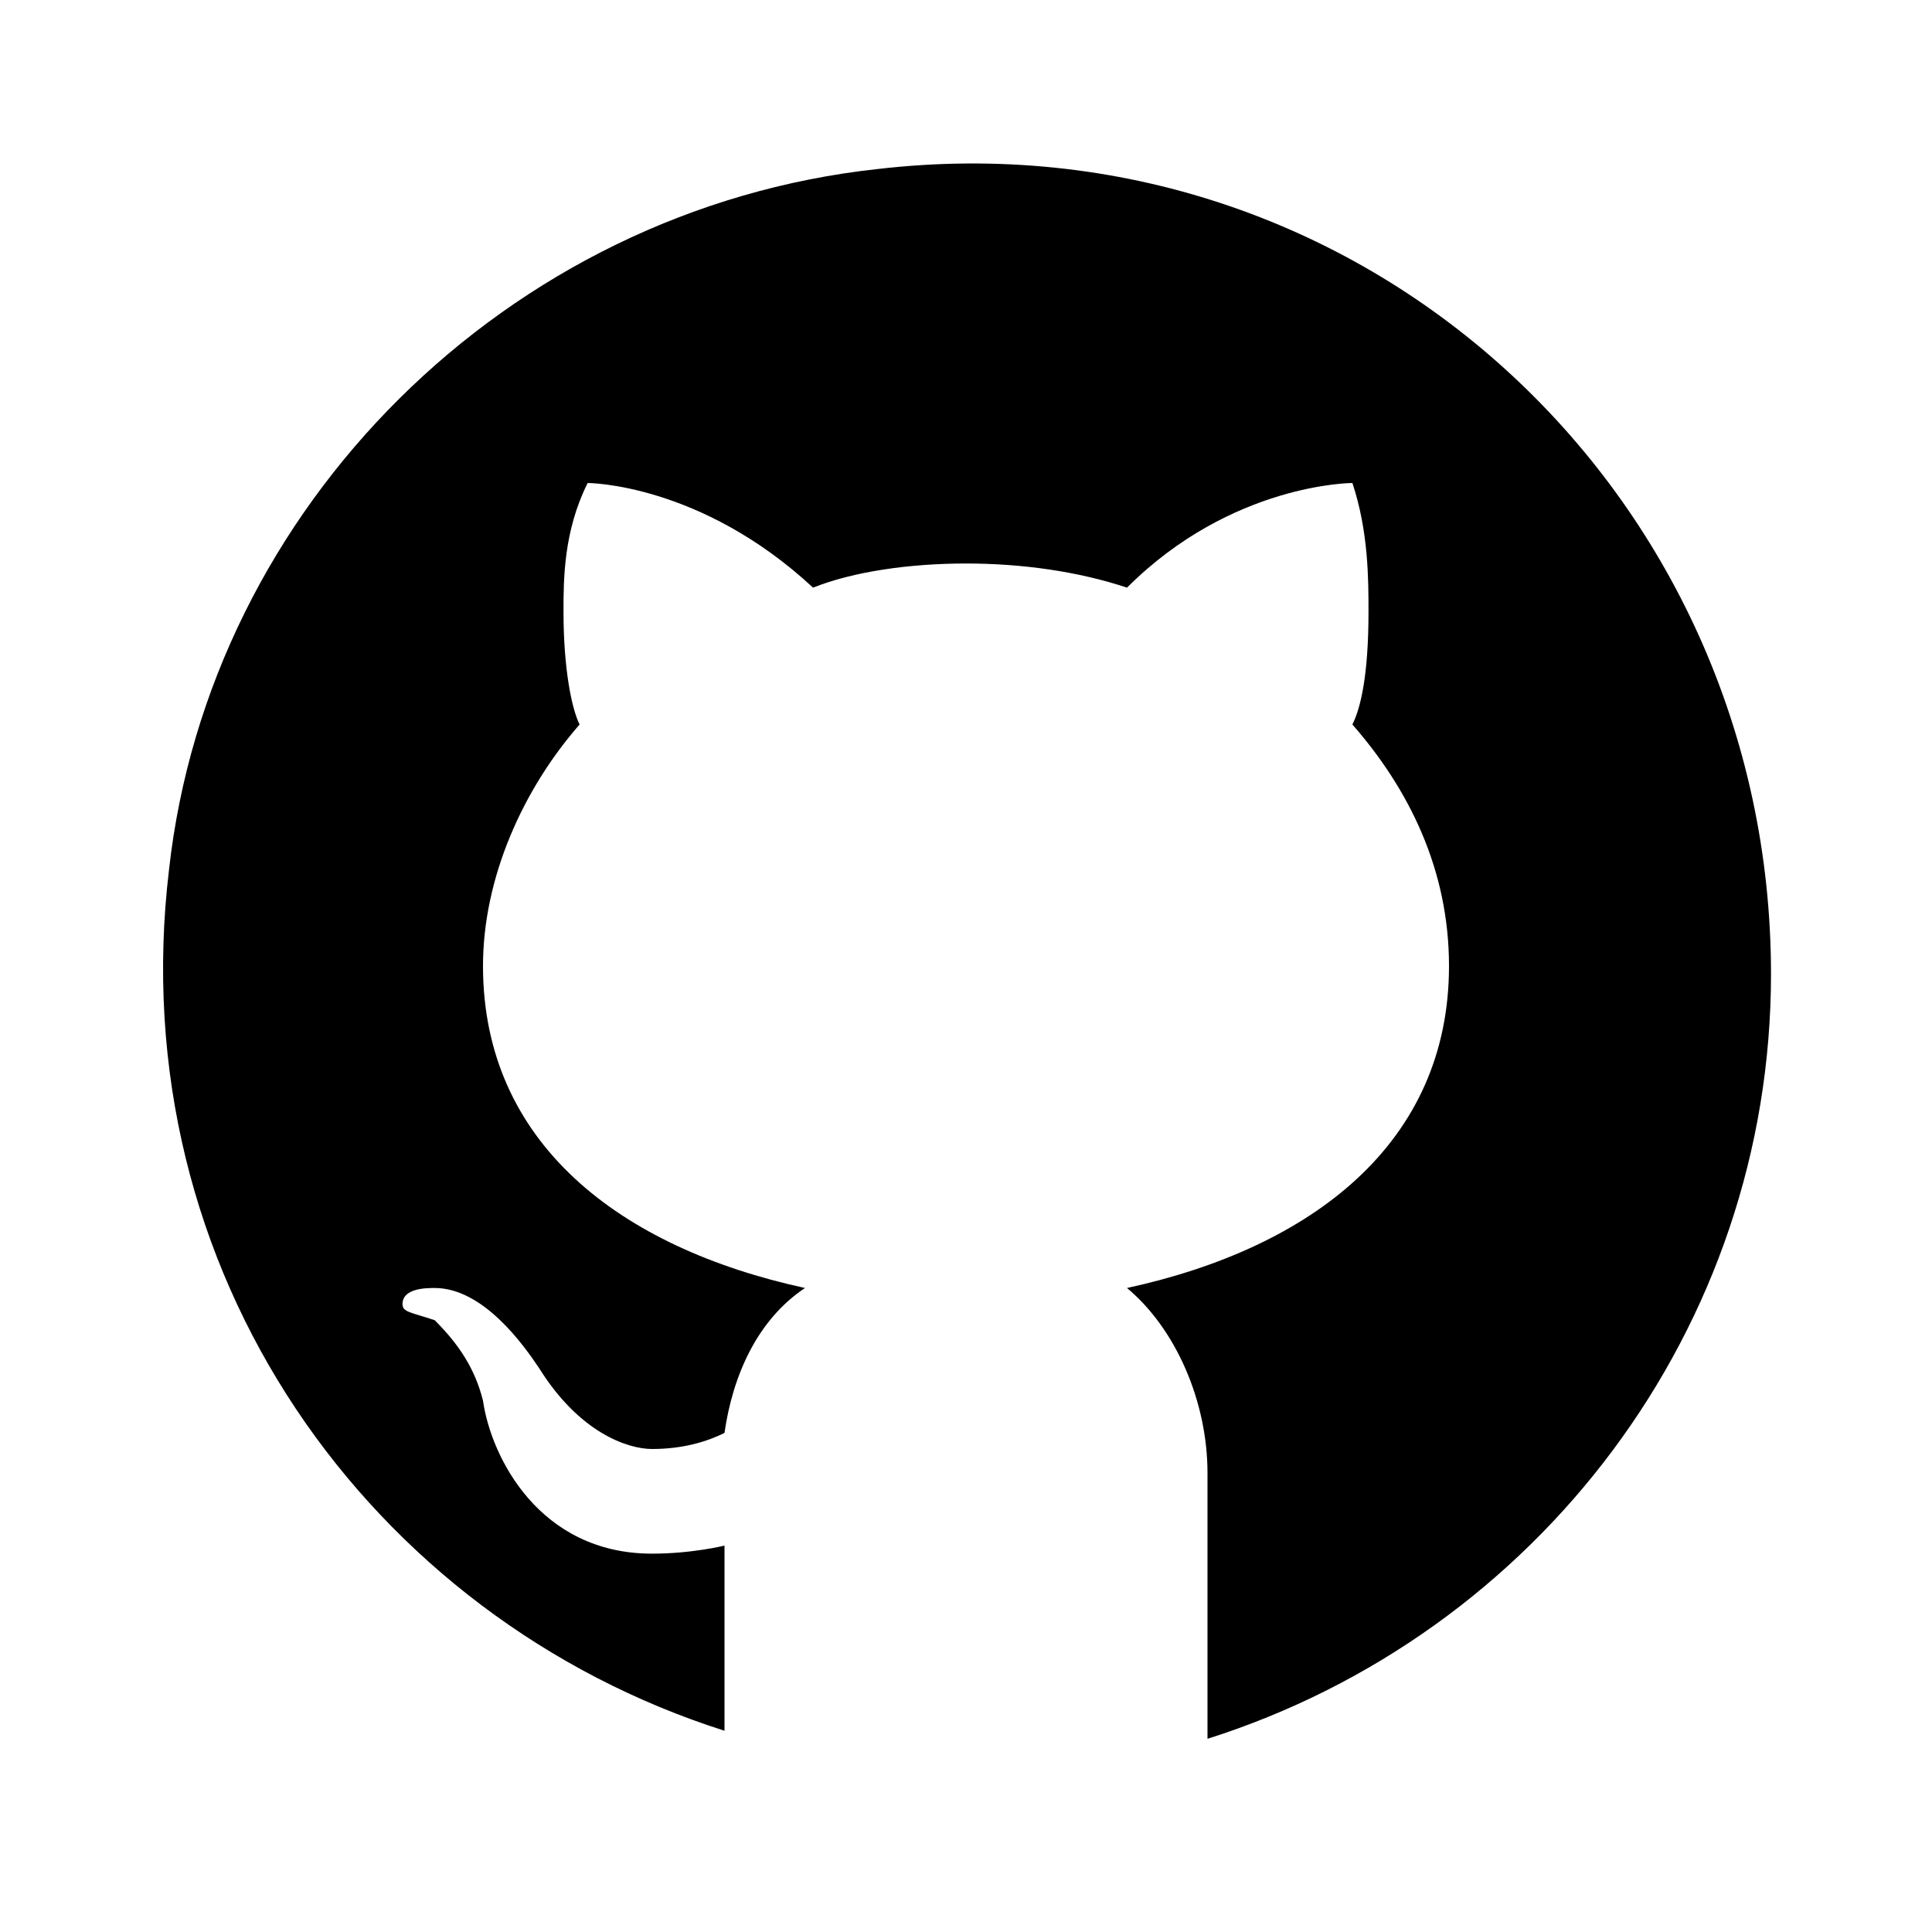
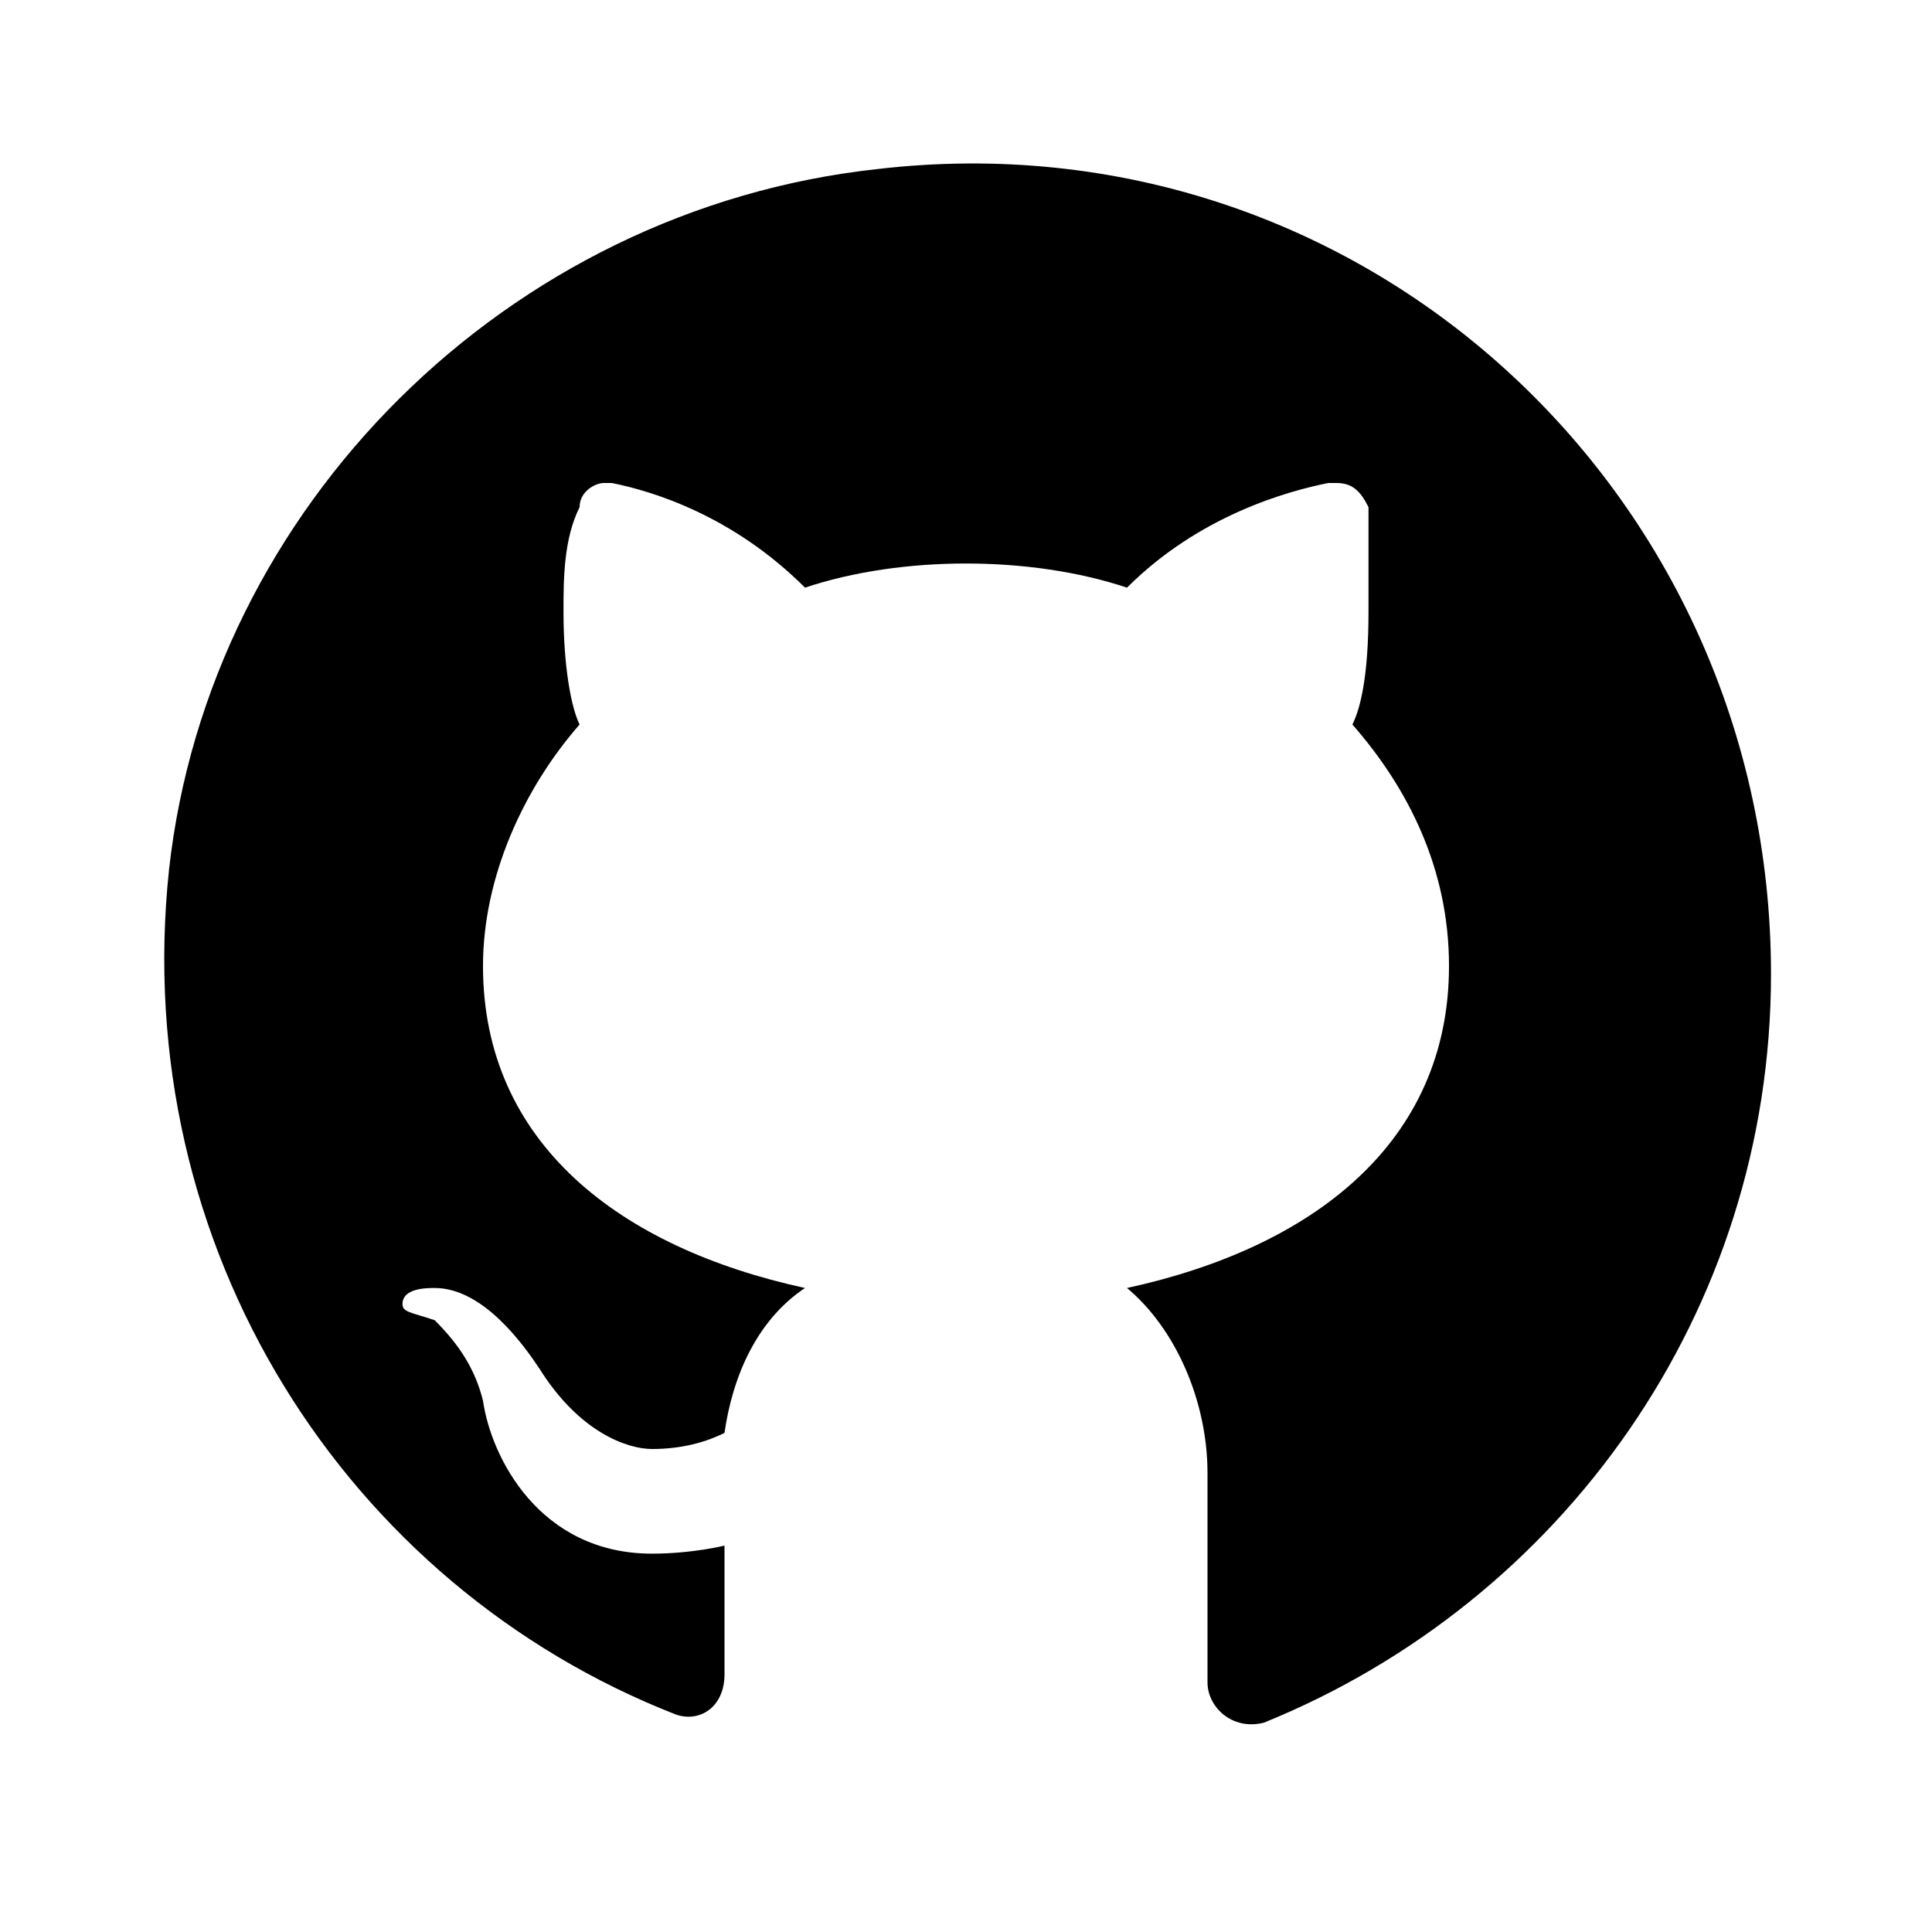
- <svg xmlns="http://www.w3.org/2000/svg" x="0px" y="0px" width="24" height="24" viewBox="0 0 24 24">
-   <path d="M10.9,2.1c-4.6,0.5-8.3,4.2-8.8,8.7c-0.6,5,2.5,9.3,6.9,10.7v-2.3c0,0-0.4,0.1-0.9,0.1c-1.4,0-2-1.2-2.1-1.9 c-0.1-0.4-0.3-0.7-0.6-1C5.1,16.3,5,16.3,5,16.2C5,16,5.3,16,5.4,16c0.6,0,1.1,0.7,1.3,1c0.5,0.8,1.1,1,1.4,1c0.4,0,0.7-0.1,0.9-0.2 c0.1-0.7,0.4-1.4,1-1.8c-2.3-0.5-4-1.8-4-4c0-1.1,0.5-2.2,1.2-3C7.1,8.8,7,8.3,7,7.6C7,7.2,7,6.6,7.3,6c0,0,1.4,0,2.8,1.3 C10.6,7.1,11.3,7,12,7s1.4,0.1,2,0.3C15.3,6,16.8,6,16.8,6C17,6.6,17,7.2,17,7.6c0,0.8-0.1,1.2-0.2,1.4c0.7,0.8,1.2,1.8,1.2,3 c0,2.2-1.7,3.5-4,4c0.6,0.5,1,1.4,1,2.3v3.3c4.1-1.3,7-5.1,7-9.5C22,6.1,16.9,1.4,10.9,2.1z" />
+ <svg xmlns="http://www.w3.org/2000/svg" x="0px" y="0px" width="32" height="32" viewBox="0 0 24 24">
+   <path d="M10.9,2.1c-4.6,0.5-8.3,4.2-8.8,8.7c-0.5,4.7,2.2,8.9,6.3,10.5C8.7,21.4,9,21.2,9,20.8v-1.6c0,0-0.4,0.1-0.9,0.1 c-1.4,0-2-1.2-2.1-1.9c-0.1-0.4-0.3-0.7-0.6-1C5.1,16.3,5,16.3,5,16.2C5,16,5.3,16,5.4,16c0.6,0,1.1,0.7,1.3,1c0.5,0.8,1.1,1,1.4,1 c0.4,0,0.7-0.1,0.9-0.2c0.1-0.7,0.4-1.4,1-1.8c-2.3-0.5-4-1.8-4-4c0-1.1,0.5-2.2,1.2-3C7.1,8.8,7,8.3,7,7.6c0-0.4,0-0.9,0.2-1.3 C7.2,6.1,7.4,6,7.5,6c0,0,0.1,0,0.1,0C8.1,6.1,9.1,6.4,10,7.3C10.6,7.1,11.3,7,12,7s1.4,0.1,2,0.3c0.9-0.9,2-1.2,2.5-1.3 c0,0,0.1,0,0.1,0c0.2,0,0.3,0.1,0.4,0.3C17,6.7,17,7.2,17,7.6c0,0.8-0.1,1.2-0.2,1.4c0.7,0.8,1.2,1.8,1.2,3c0,2.2-1.7,3.5-4,4 c0.6,0.5,1,1.4,1,2.3v2.6c0,0.3,0.3,0.6,0.7,0.5c3.7-1.5,6.3-5.1,6.3-9.3C22,6.1,16.9,1.4,10.9,2.1z" />
</svg>
